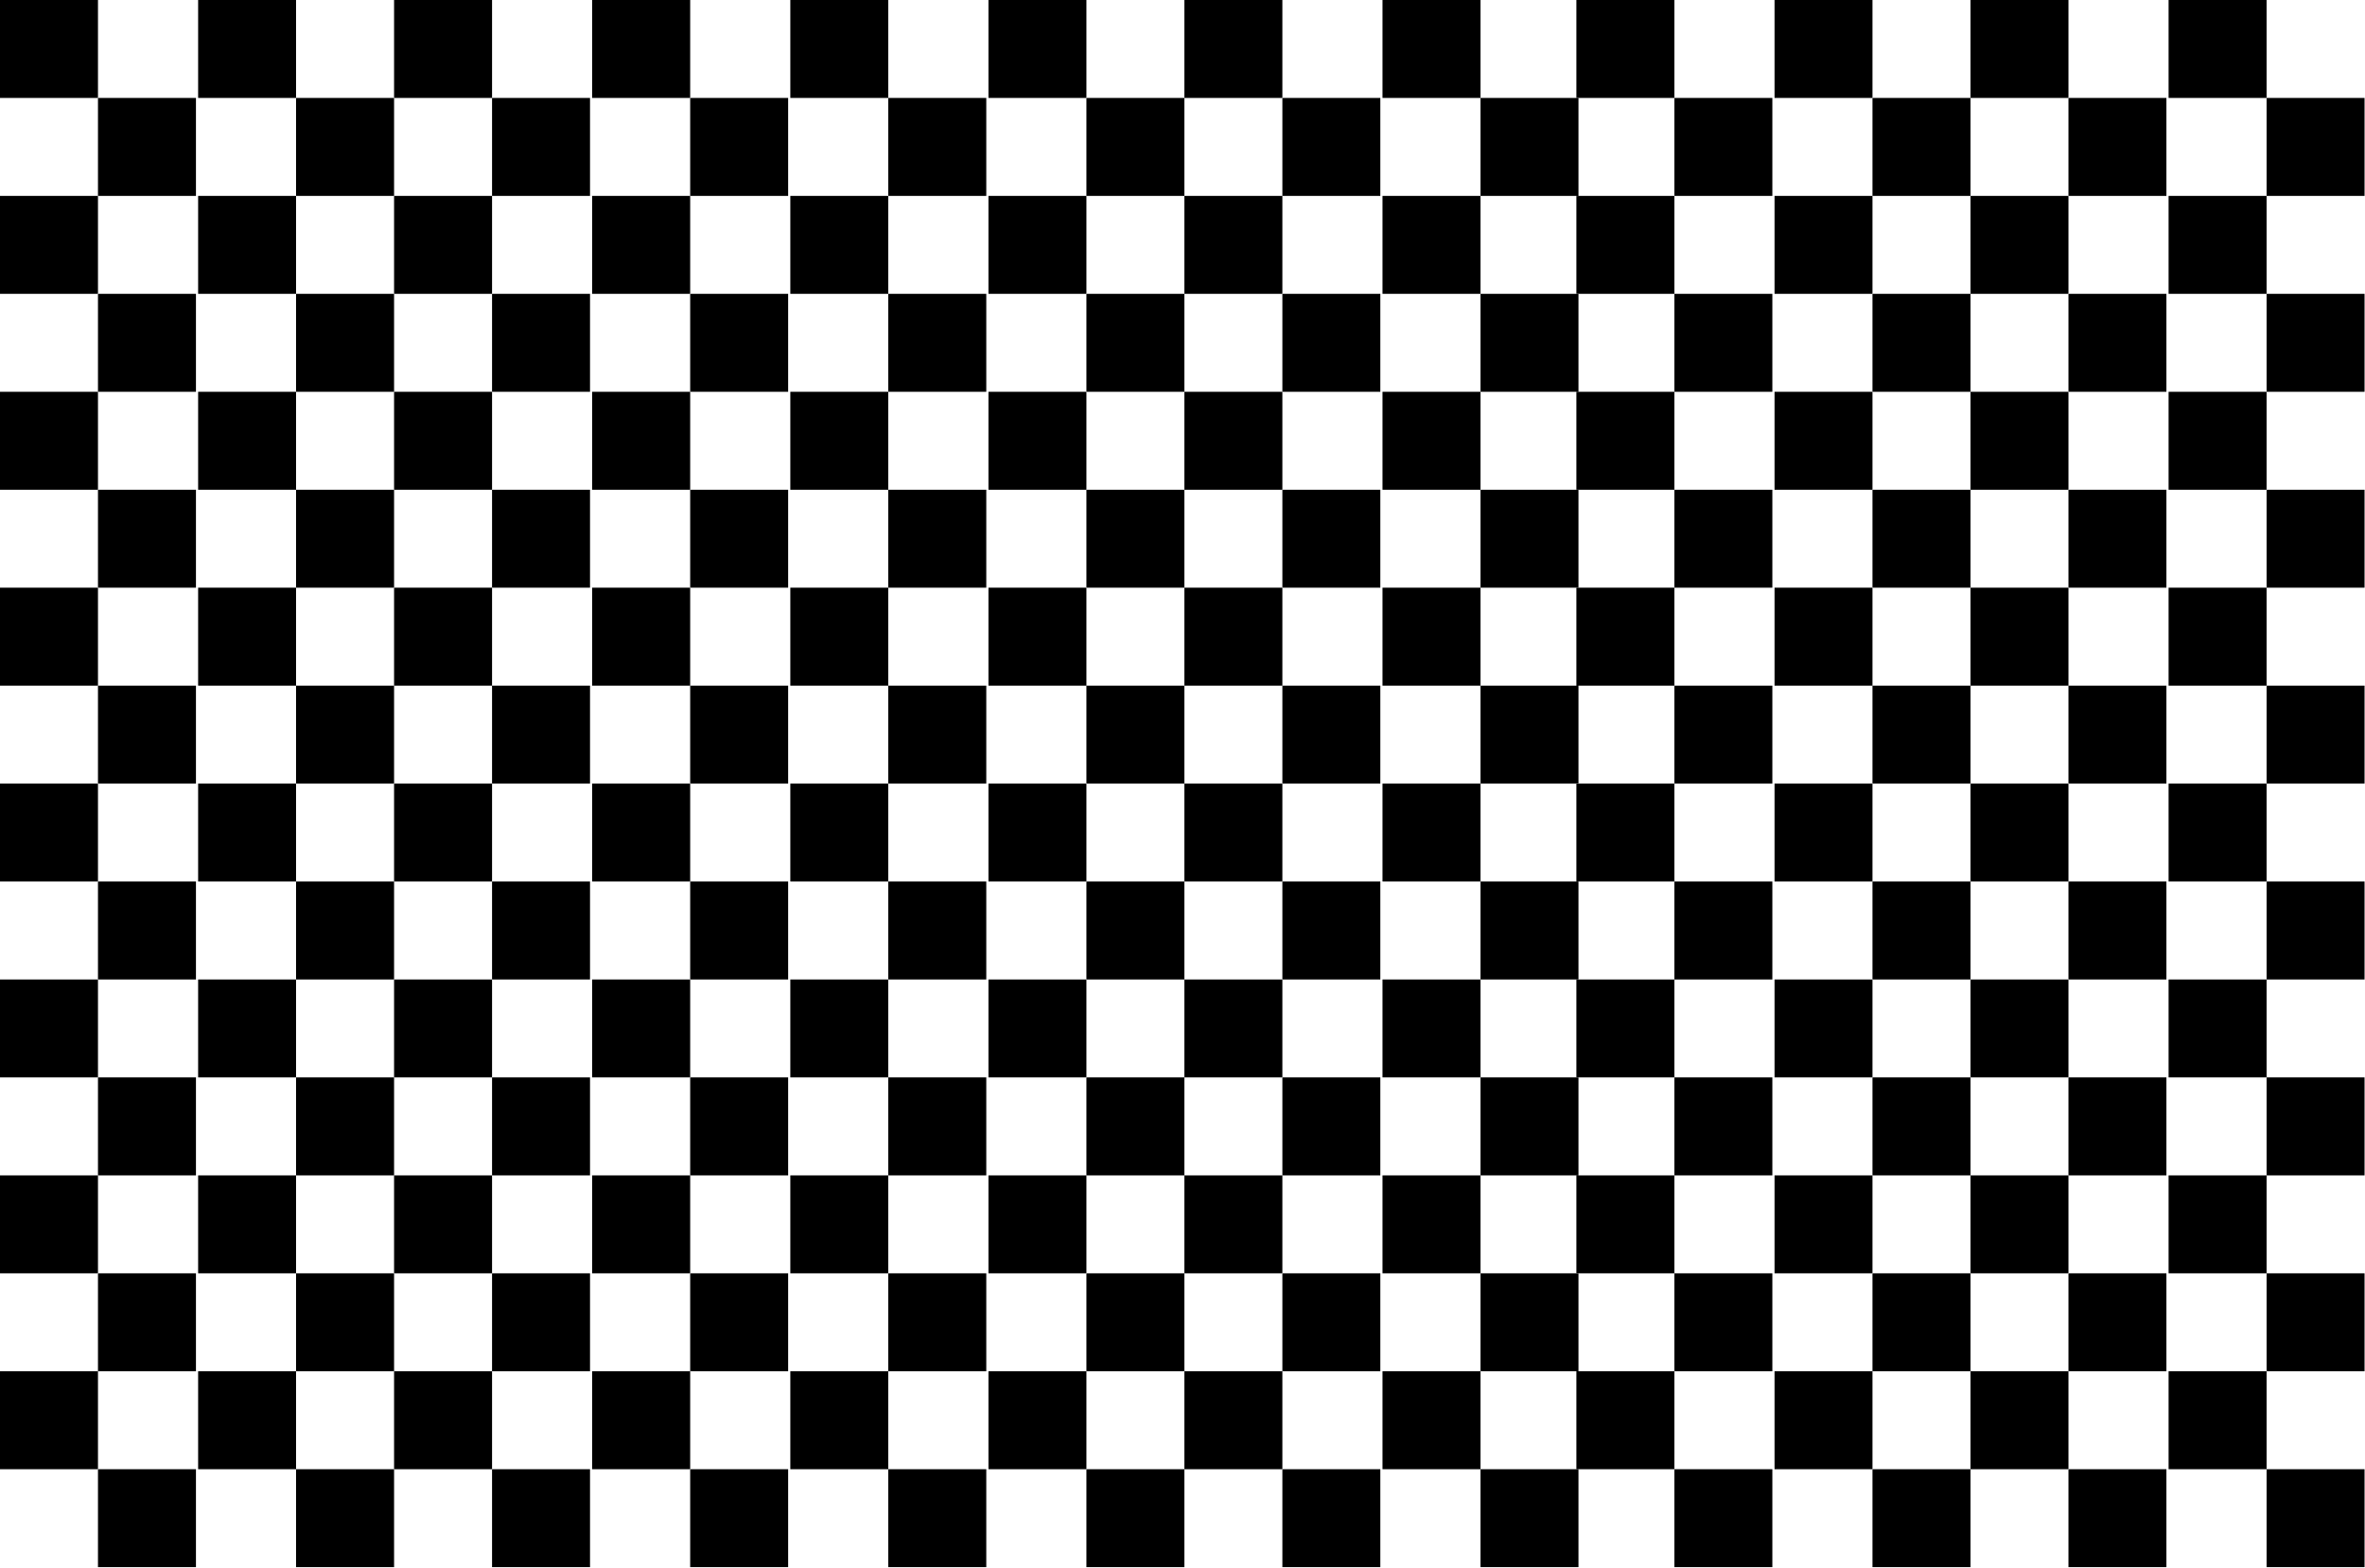
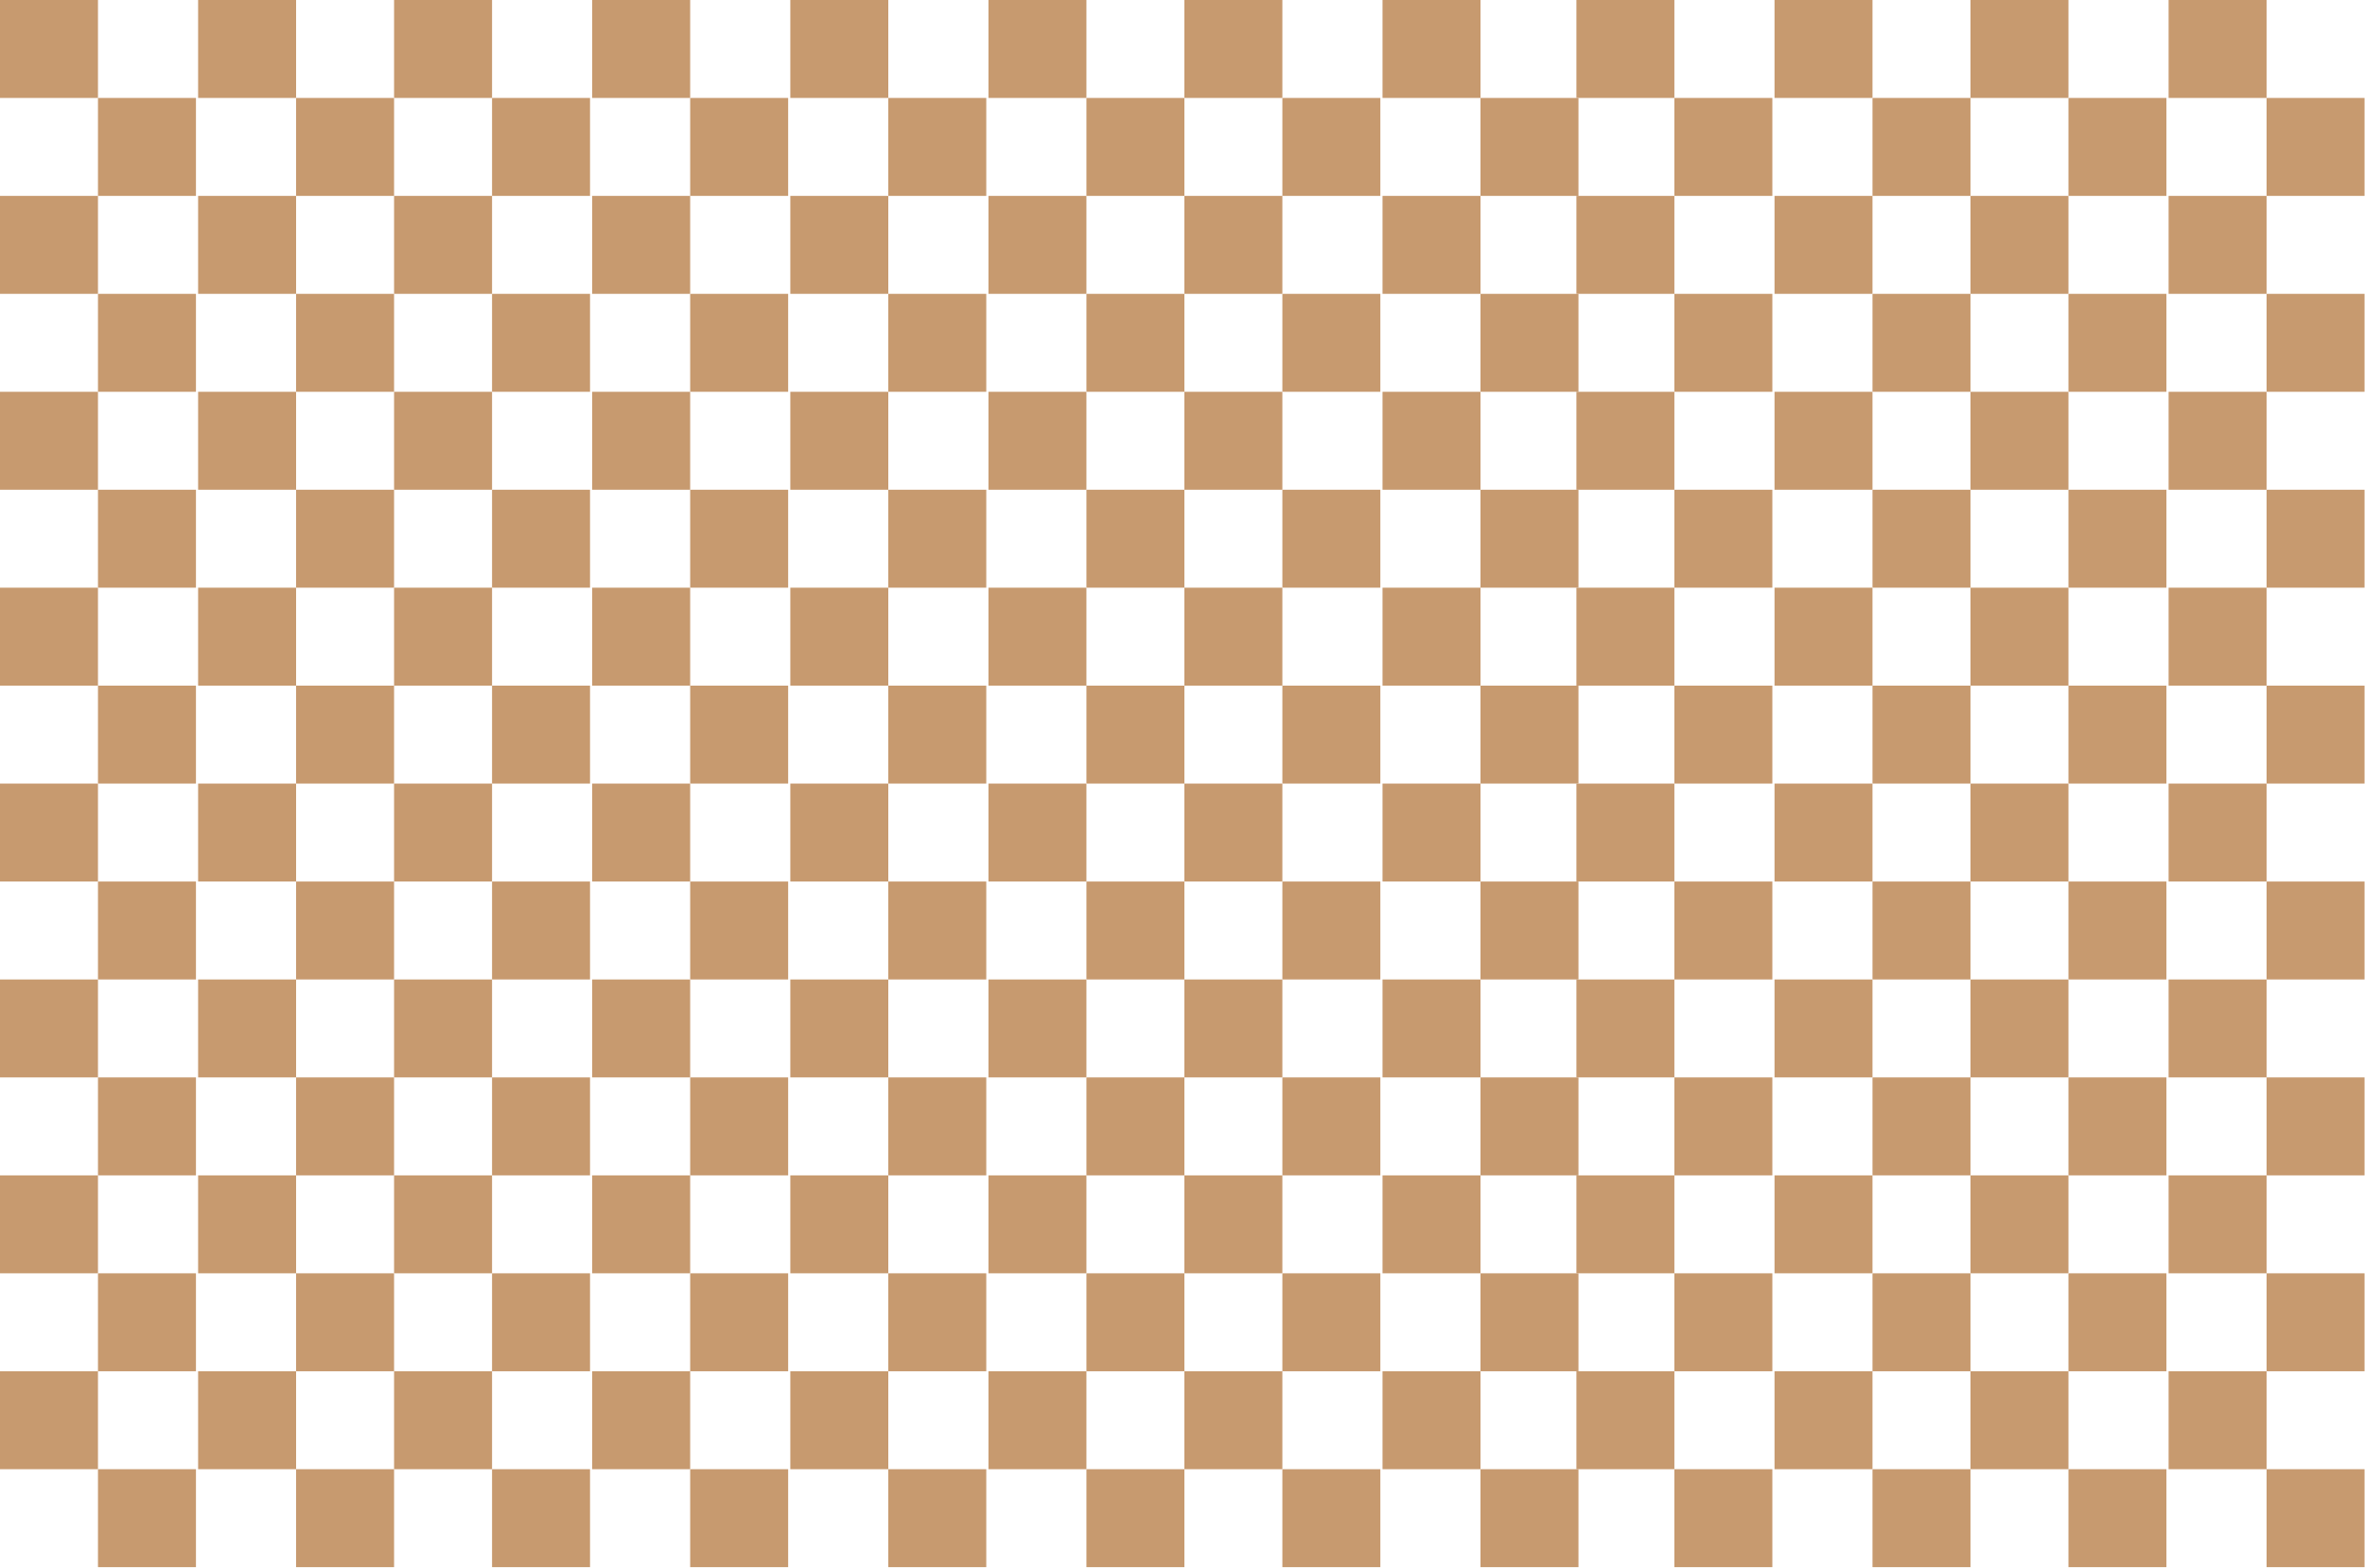
<svg xmlns="http://www.w3.org/2000/svg" width="4345" height="2881" viewBox="0 0 4345 2881" fill="none">
-   <rect x="1451.98" width="180.003" height="180.003" fill="black" />
-   <rect x="1631.99" y="180.003" width="180.003" height="180.003" fill="black" />
-   <rect x="1451.98" y="1440.02" width="180.003" height="180.003" fill="black" />
-   <rect x="1631.99" y="1620.03" width="180.003" height="180.003" fill="black" />
-   <rect x="2896.18" width="180.003" height="180.003" fill="black" />
-   <rect x="3076.18" y="180.003" width="180.003" height="180.003" fill="black" />
-   <rect x="2896.18" y="1440.02" width="180.003" height="180.003" fill="black" />
-   <rect x="3076.18" y="1620.03" width="180.003" height="180.003" fill="black" />
-   <rect width="180.003" height="180.003" fill="black" />
-   <rect x="180.004" y="180.003" width="180.003" height="180.003" fill="black" />
-   <rect y="1440.02" width="180.003" height="180.003" fill="black" />
-   <rect x="180.004" y="1620.03" width="180.003" height="180.003" fill="black" />
-   <rect x="2175.98" width="180.003" height="180.003" fill="black" />
-   <rect x="2355.99" y="180.003" width="180.003" height="180.003" fill="black" />
-   <rect x="2175.98" y="1440.02" width="180.003" height="180.003" fill="black" />
-   <rect x="2355.99" y="1620.03" width="180.003" height="180.003" fill="black" />
-   <rect x="3620.18" width="180.003" height="180.003" fill="black" />
-   <rect x="3800.18" y="180.003" width="180.003" height="180.003" fill="black" />
-   <rect x="3620.18" y="1440.02" width="180.003" height="180.003" fill="black" />
-   <rect x="3800.18" y="1620.03" width="180.003" height="180.003" fill="black" />
-   <rect x="724" width="180.003" height="180.003" fill="black" />
-   <rect x="904.004" y="180.003" width="180.003" height="180.003" fill="black" />
-   <rect x="724" y="1440.02" width="180.003" height="180.003" fill="black" />
-   <rect x="904.004" y="1620.03" width="180.003" height="180.003" fill="black" />
-   <rect x="1815.98" width="180.003" height="180.003" fill="black" />
-   <rect x="1995.98" y="180.003" width="180.003" height="180.003" fill="black" />
-   <rect x="1815.98" y="1440.02" width="180.003" height="180.003" fill="black" />
-   <rect x="1995.98" y="1620.03" width="180.003" height="180.003" fill="black" />
-   <rect x="3260.17" width="180.003" height="180.003" fill="black" />
-   <rect x="3440.18" y="180.003" width="180.003" height="180.003" fill="black" />
-   <rect x="3260.17" y="1440.02" width="180.003" height="180.003" fill="black" />
-   <rect x="3440.18" y="1620.03" width="180.003" height="180.003" fill="black" />
-   <rect x="363.992" width="180.003" height="180.003" fill="black" />
-   <rect x="543.996" y="180.003" width="180.003" height="180.003" fill="black" />
-   <rect x="363.992" y="1440.02" width="180.003" height="180.003" fill="black" />
-   <rect x="543.996" y="1620.03" width="180.003" height="180.003" fill="black" />
-   <rect x="2539.98" width="180.003" height="180.003" fill="black" />
-   <rect x="2719.98" y="180.003" width="180.003" height="180.003" fill="black" />
-   <rect x="2539.98" y="1440.02" width="180.003" height="180.003" fill="black" />
-   <rect x="2719.98" y="1620.03" width="180.003" height="180.003" fill="black" />
-   <rect x="3984.17" width="180.003" height="180.003" fill="black" />
-   <rect x="4164.18" y="180.003" width="180.003" height="180.003" fill="black" />
-   <rect x="3984.17" y="1440.02" width="180.003" height="180.003" fill="black" />
-   <rect x="4164.18" y="1620.03" width="180.003" height="180.003" fill="black" />
-   <rect x="1087.99" width="180.003" height="180.003" fill="black" />
-   <rect x="1268" y="180.003" width="180.003" height="180.003" fill="black" />
-   <rect x="1087.99" y="1440.02" width="180.003" height="180.003" fill="black" />
-   <rect x="1268" y="1620.03" width="180.003" height="180.003" fill="black" />
-   <rect x="1451.98" y="720.012" width="180.003" height="180.003" fill="black" />
-   <rect x="1631.99" y="900.015" width="180.003" height="180.003" fill="black" />
-   <rect x="1451.98" y="2160.04" width="180.003" height="180.003" fill="black" />
-   <rect x="1631.99" y="2340.04" width="180.003" height="180.003" fill="black" />
-   <rect x="2896.18" y="720.012" width="180.003" height="180.003" fill="black" />
-   <rect x="3076.18" y="900.015" width="180.003" height="180.003" fill="black" />
-   <rect x="2896.18" y="2160.04" width="180.003" height="180.003" fill="black" />
-   <rect x="3076.18" y="2340.04" width="180.003" height="180.003" fill="black" />
-   <rect y="720.012" width="180.003" height="180.003" fill="black" />
-   <rect x="180.004" y="900.015" width="180.003" height="180.003" fill="black" />
-   <rect y="2160.04" width="180.003" height="180.003" fill="black" />
-   <rect x="180.004" y="2340.04" width="180.003" height="180.003" fill="black" />
-   <rect x="2175.98" y="720.012" width="180.003" height="180.003" fill="black" />
-   <rect x="2355.99" y="900.015" width="180.003" height="180.003" fill="black" />
-   <rect x="2175.98" y="2160.04" width="180.003" height="180.003" fill="black" />
-   <rect x="2355.99" y="2340.04" width="180.003" height="180.003" fill="black" />
-   <rect x="3620.18" y="720.012" width="180.003" height="180.003" fill="black" />
-   <rect x="3800.18" y="900.015" width="180.003" height="180.003" fill="black" />
-   <rect x="3620.18" y="2160.04" width="180.003" height="180.003" fill="black" />
-   <rect x="3800.18" y="2340.04" width="180.003" height="180.003" fill="black" />
-   <rect x="724" y="720.012" width="180.003" height="180.003" fill="black" />
-   <rect x="904.004" y="900.015" width="180.003" height="180.003" fill="black" />
-   <rect x="724" y="2160.04" width="180.003" height="180.003" fill="black" />
-   <rect x="904.004" y="2340.04" width="180.003" height="180.003" fill="black" />
-   <rect x="1815.98" y="720.012" width="180.003" height="180.003" fill="black" />
-   <rect x="1995.98" y="900.015" width="180.003" height="180.003" fill="black" />
-   <rect x="1815.98" y="2160.04" width="180.003" height="180.003" fill="black" />
-   <rect x="1995.98" y="2340.04" width="180.003" height="180.003" fill="black" />
-   <rect x="3260.17" y="720.012" width="180.003" height="180.003" fill="black" />
-   <rect x="3440.18" y="900.015" width="180.003" height="180.003" fill="black" />
-   <rect x="3260.17" y="2160.04" width="180.003" height="180.003" fill="black" />
-   <rect x="3440.18" y="2340.04" width="180.003" height="180.003" fill="black" />
-   <rect x="363.992" y="720.012" width="180.003" height="180.003" fill="black" />
-   <rect x="543.996" y="900.015" width="180.003" height="180.003" fill="black" />
-   <rect x="363.992" y="2160.04" width="180.003" height="180.003" fill="black" />
-   <rect x="543.996" y="2340.04" width="180.003" height="180.003" fill="black" />
-   <rect x="2539.98" y="720.012" width="180.003" height="180.003" fill="black" />
-   <rect x="2719.98" y="900.015" width="180.003" height="180.003" fill="black" />
-   <rect x="2539.98" y="2160.04" width="180.003" height="180.003" fill="black" />
-   <rect x="2719.98" y="2340.04" width="180.003" height="180.003" fill="black" />
-   <rect x="3984.17" y="720.012" width="180.003" height="180.003" fill="black" />
-   <rect x="4164.18" y="900.015" width="180.003" height="180.003" fill="black" />
-   <rect x="3984.17" y="2160.04" width="180.003" height="180.003" fill="black" />
-   <rect x="4164.18" y="2340.04" width="180.003" height="180.003" fill="black" />
-   <rect x="1087.99" y="720.012" width="180.003" height="180.003" fill="black" />
-   <rect x="1268" y="900.015" width="180.003" height="180.003" fill="black" />
-   <rect x="1087.99" y="2160.04" width="180.003" height="180.003" fill="black" />
-   <rect x="1268" y="2340.04" width="180.003" height="180.003" fill="black" />
-   <rect x="1451.98" y="360.006" width="180.003" height="180.003" fill="black" />
-   <rect x="1631.99" y="540.009" width="180.003" height="180.003" fill="black" />
-   <rect x="1451.98" y="1800.03" width="180.003" height="180.003" fill="black" />
-   <rect x="1631.99" y="1980.03" width="180.003" height="180.003" fill="black" />
-   <rect x="2896.18" y="360.006" width="180.003" height="180.003" fill="black" />
-   <rect x="3076.18" y="540.009" width="180.003" height="180.003" fill="black" />
-   <rect x="2896.18" y="1800.03" width="180.003" height="180.003" fill="black" />
-   <rect x="3076.18" y="1980.03" width="180.003" height="180.003" fill="black" />
-   <rect y="360.006" width="180.003" height="180.003" fill="black" />
-   <rect x="180.004" y="540.009" width="180.003" height="180.003" fill="black" />
-   <rect y="1800.03" width="180.003" height="180.003" fill="black" />
-   <rect x="180.004" y="1980.03" width="180.003" height="180.003" fill="black" />
-   <rect x="2175.98" y="360.006" width="180.003" height="180.003" fill="black" />
-   <rect x="2355.99" y="540.009" width="180.003" height="180.003" fill="black" />
-   <rect x="2175.98" y="1800.03" width="180.003" height="180.003" fill="black" />
-   <rect x="2355.99" y="1980.03" width="180.003" height="180.003" fill="black" />
-   <rect x="3620.18" y="360.006" width="180.003" height="180.003" fill="black" />
-   <rect x="3800.18" y="540.009" width="180.003" height="180.003" fill="black" />
-   <rect x="3620.18" y="1800.03" width="180.003" height="180.003" fill="black" />
-   <rect x="3800.18" y="1980.03" width="180.003" height="180.003" fill="black" />
-   <rect x="724" y="360.006" width="180.003" height="180.003" fill="black" />
-   <rect x="904.004" y="540.009" width="180.003" height="180.003" fill="black" />
-   <rect x="724" y="1800.03" width="180.003" height="180.003" fill="black" />
-   <rect x="904.004" y="1980.03" width="180.003" height="180.003" fill="black" />
-   <rect x="1815.98" y="360.006" width="180.003" height="180.003" fill="black" />
-   <rect x="1995.98" y="540.009" width="180.003" height="180.003" fill="black" />
-   <rect x="1815.98" y="1800.03" width="180.003" height="180.003" fill="black" />
-   <rect x="1995.98" y="1980.03" width="180.003" height="180.003" fill="black" />
-   <rect x="3260.17" y="360.006" width="180.003" height="180.003" fill="black" />
-   <rect x="3440.18" y="540.009" width="180.003" height="180.003" fill="black" />
-   <rect x="3260.17" y="1800.03" width="180.003" height="180.003" fill="black" />
-   <rect x="3440.18" y="1980.03" width="180.003" height="180.003" fill="black" />
-   <rect x="363.992" y="360.006" width="180.003" height="180.003" fill="black" />
-   <rect x="543.996" y="540.009" width="180.003" height="180.003" fill="black" />
-   <rect x="363.992" y="1800.03" width="180.003" height="180.003" fill="black" />
-   <rect x="543.996" y="1980.03" width="180.003" height="180.003" fill="black" />
-   <rect x="2539.98" y="360.006" width="180.003" height="180.003" fill="black" />
-   <rect x="2719.98" y="540.009" width="180.003" height="180.003" fill="black" />
-   <rect x="2539.98" y="1800.03" width="180.003" height="180.003" fill="black" />
-   <rect x="2719.98" y="1980.03" width="180.003" height="180.003" fill="black" />
-   <rect x="3984.17" y="360.006" width="180.003" height="180.003" fill="black" />
-   <rect x="4164.18" y="540.009" width="180.003" height="180.003" fill="black" />
-   <rect x="3984.17" y="1800.03" width="180.003" height="180.003" fill="black" />
-   <rect x="4164.18" y="1980.03" width="180.003" height="180.003" fill="black" />
-   <rect x="1087.99" y="360.006" width="180.003" height="180.003" fill="black" />
-   <rect x="1268" y="540.009" width="180.003" height="180.003" fill="black" />
-   <rect x="1087.99" y="1800.03" width="180.003" height="180.003" fill="black" />
-   <rect x="1268" y="1980.03" width="180.003" height="180.003" fill="black" />
-   <rect x="1451.98" y="1080.02" width="180.003" height="180.003" fill="black" />
-   <rect x="1631.99" y="1260.02" width="180.003" height="180.003" fill="black" />
-   <rect x="1451.98" y="2520.04" width="180.003" height="180.003" fill="black" />
-   <rect x="1631.99" y="2700.04" width="180.003" height="180.003" fill="black" />
-   <rect x="2896.18" y="1080.02" width="180.003" height="180.003" fill="black" />
-   <rect x="3076.18" y="1260.02" width="180.003" height="180.003" fill="black" />
-   <rect x="2896.18" y="2520.04" width="180.003" height="180.003" fill="black" />
-   <rect x="3076.18" y="2700.04" width="180.003" height="180.003" fill="black" />
-   <rect y="1080.02" width="180.003" height="180.003" fill="black" />
-   <rect x="180.004" y="1260.02" width="180.003" height="180.003" fill="black" />
-   <rect y="2520.04" width="180.003" height="180.003" fill="black" />
-   <rect x="180.004" y="2700.04" width="180.003" height="180.003" fill="black" />
-   <rect x="2175.98" y="1080.02" width="180.003" height="180.003" fill="black" />
-   <rect x="2355.99" y="1260.02" width="180.003" height="180.003" fill="black" />
-   <rect x="2175.98" y="2520.04" width="180.003" height="180.003" fill="black" />
-   <rect x="2355.99" y="2700.04" width="180.003" height="180.003" fill="black" />
-   <rect x="3620.18" y="1080.02" width="180.003" height="180.003" fill="black" />
-   <rect x="3800.18" y="1260.02" width="180.003" height="180.003" fill="black" />
-   <rect x="3620.18" y="2520.04" width="180.003" height="180.003" fill="black" />
-   <rect x="3800.18" y="2700.04" width="180.003" height="180.003" fill="black" />
-   <rect x="724" y="1080.02" width="180.003" height="180.003" fill="black" />
-   <rect x="904.004" y="1260.02" width="180.003" height="180.003" fill="black" />
-   <rect x="724" y="2520.04" width="180.003" height="180.003" fill="black" />
-   <rect x="904.004" y="2700.04" width="180.003" height="180.003" fill="black" />
-   <rect x="1815.98" y="1080.02" width="180.003" height="180.003" fill="black" />
-   <rect x="1995.98" y="1260.02" width="180.003" height="180.003" fill="black" />
-   <rect x="1815.98" y="2520.04" width="180.003" height="180.003" fill="black" />
-   <rect x="1995.98" y="2700.04" width="180.003" height="180.003" fill="black" />
-   <rect x="3260.17" y="1080.02" width="180.003" height="180.003" fill="black" />
-   <rect x="3440.18" y="1260.02" width="180.003" height="180.003" fill="black" />
-   <rect x="3260.17" y="2520.04" width="180.003" height="180.003" fill="black" />
-   <rect x="3440.18" y="2700.04" width="180.003" height="180.003" fill="black" />
-   <rect x="363.992" y="1080.02" width="180.003" height="180.003" fill="black" />
-   <rect x="543.996" y="1260.02" width="180.003" height="180.003" fill="black" />
-   <rect x="363.992" y="2520.04" width="180.003" height="180.003" fill="black" />
-   <rect x="543.996" y="2700.04" width="180.003" height="180.003" fill="black" />
-   <rect x="2539.98" y="1080.02" width="180.003" height="180.003" fill="black" />
-   <rect x="2719.98" y="1260.02" width="180.003" height="180.003" fill="black" />
-   <rect x="2539.98" y="2520.04" width="180.003" height="180.003" fill="black" />
-   <rect x="2719.98" y="2700.04" width="180.003" height="180.003" fill="black" />
-   <rect x="3984.17" y="1080.02" width="180.003" height="180.003" fill="black" />
-   <rect x="4164.18" y="1260.02" width="180.003" height="180.003" fill="black" />
-   <rect x="3984.17" y="2520.04" width="180.003" height="180.003" fill="black" />
-   <rect x="4164.18" y="2700.04" width="180.003" height="180.003" fill="black" />
-   <rect x="1087.99" y="1080.02" width="180.003" height="180.003" fill="black" />
-   <rect x="1268" y="1260.02" width="180.003" height="180.003" fill="black" />
-   <rect x="1087.99" y="2520.04" width="180.003" height="180.003" fill="black" />
-   <rect x="1268" y="2700.04" width="180.003" height="180.003" fill="black" />
+   <rect x="1451.98" width="180.003" height="180.003" fill="#C79A6F" />
+   <rect x="1631.99" y="180.003" width="180.003" height="180.003" fill="#C79A6F" />
+   <rect x="1451.98" y="1440.02" width="180.003" height="180.003" fill="#C79A6F" />
+   <rect x="1631.99" y="1620.03" width="180.003" height="180.003" fill="#C79A6F" />
+   <rect x="2896.18" width="180.003" height="180.003" fill="#C79A6F" />
+   <rect x="3076.18" y="180.003" width="180.003" height="180.003" fill="#C79A6F" />
+   <rect x="2896.18" y="1440.02" width="180.003" height="180.003" fill="#C79A6F" />
+   <rect x="3076.18" y="1620.03" width="180.003" height="180.003" fill="#C79A6F" />
+   <rect width="180.003" height="180.003" fill="#C79A6F" />
+   <rect x="180.004" y="180.003" width="180.003" height="180.003" fill="#C79A6F" />
+   <rect y="1440.02" width="180.003" height="180.003" fill="#C79A6F" />
+   <rect x="180.004" y="1620.03" width="180.003" height="180.003" fill="#C79A6F" />
+   <rect x="2175.98" width="180.003" height="180.003" fill="#C79A6F" />
+   <rect x="2355.99" y="180.003" width="180.003" height="180.003" fill="#C79A6F" />
+   <rect x="2175.98" y="1440.02" width="180.003" height="180.003" fill="#C79A6F" />
+   <rect x="2355.99" y="1620.03" width="180.003" height="180.003" fill="#C79A6F" />
+   <rect x="3620.18" width="180.003" height="180.003" fill="#C79A6F" />
+   <rect x="3800.18" y="180.003" width="180.003" height="180.003" fill="#C79A6F" />
+   <rect x="3620.18" y="1440.02" width="180.003" height="180.003" fill="#C79A6F" />
+   <rect x="3800.18" y="1620.03" width="180.003" height="180.003" fill="#C79A6F" />
+   <rect x="724" width="180.003" height="180.003" fill="#C79A6F" />
+   <rect x="904.004" y="180.003" width="180.003" height="180.003" fill="#C79A6F" />
+   <rect x="724" y="1440.02" width="180.003" height="180.003" fill="#C79A6F" />
+   <rect x="904.004" y="1620.03" width="180.003" height="180.003" fill="#C79A6F" />
+   <rect x="1815.98" width="180.003" height="180.003" fill="#C79A6F" />
+   <rect x="1995.98" y="180.003" width="180.003" height="180.003" fill="#C79A6F" />
+   <rect x="1815.98" y="1440.02" width="180.003" height="180.003" fill="#C79A6F" />
+   <rect x="1995.98" y="1620.03" width="180.003" height="180.003" fill="#C79A6F" />
+   <rect x="3260.17" width="180.003" height="180.003" fill="#C79A6F" />
+   <rect x="3440.18" y="180.003" width="180.003" height="180.003" fill="#C79A6F" />
+   <rect x="3260.17" y="1440.02" width="180.003" height="180.003" fill="#C79A6F" />
+   <rect x="3440.18" y="1620.03" width="180.003" height="180.003" fill="#C79A6F" />
+   <rect x="363.992" width="180.003" height="180.003" fill="#C79A6F" />
+   <rect x="543.996" y="180.003" width="180.003" height="180.003" fill="#C79A6F" />
+   <rect x="363.992" y="1440.02" width="180.003" height="180.003" fill="#C79A6F" />
+   <rect x="543.996" y="1620.03" width="180.003" height="180.003" fill="#C79A6F" />
+   <rect x="2539.98" width="180.003" height="180.003" fill="#C79A6F" />
+   <rect x="2719.98" y="180.003" width="180.003" height="180.003" fill="#C79A6F" />
+   <rect x="2539.98" y="1440.02" width="180.003" height="180.003" fill="#C79A6F" />
+   <rect x="2719.98" y="1620.03" width="180.003" height="180.003" fill="#C79A6F" />
+   <rect x="3984.17" width="180.003" height="180.003" fill="#C79A6F" />
+   <rect x="4164.18" y="180.003" width="180.003" height="180.003" fill="#C79A6F" />
+   <rect x="3984.17" y="1440.02" width="180.003" height="180.003" fill="#C79A6F" />
+   <rect x="4164.18" y="1620.03" width="180.003" height="180.003" fill="#C79A6F" />
+   <rect x="1087.99" width="180.003" height="180.003" fill="#C79A6F" />
+   <rect x="1268" y="180.003" width="180.003" height="180.003" fill="#C79A6F" />
+   <rect x="1087.99" y="1440.02" width="180.003" height="180.003" fill="#C79A6F" />
+   <rect x="1268" y="1620.03" width="180.003" height="180.003" fill="#C79A6F" />
+   <rect x="1451.98" y="720.012" width="180.003" height="180.003" fill="#C79A6F" />
+   <rect x="1631.99" y="900.015" width="180.003" height="180.003" fill="#C79A6F" />
+   <rect x="1451.98" y="2160.04" width="180.003" height="180.003" fill="#C79A6F" />
+   <rect x="1631.99" y="2340.04" width="180.003" height="180.003" fill="#C79A6F" />
+   <rect x="2896.18" y="720.012" width="180.003" height="180.003" fill="#C79A6F" />
+   <rect x="3076.18" y="900.015" width="180.003" height="180.003" fill="#C79A6F" />
+   <rect x="2896.18" y="2160.04" width="180.003" height="180.003" fill="#C79A6F" />
+   <rect x="3076.18" y="2340.04" width="180.003" height="180.003" fill="#C79A6F" />
+   <rect y="720.012" width="180.003" height="180.003" fill="#C79A6F" />
+   <rect x="180.004" y="900.015" width="180.003" height="180.003" fill="#C79A6F" />
+   <rect y="2160.04" width="180.003" height="180.003" fill="#C79A6F" />
+   <rect x="180.004" y="2340.04" width="180.003" height="180.003" fill="#C79A6F" />
+   <rect x="2175.98" y="720.012" width="180.003" height="180.003" fill="#C79A6F" />
+   <rect x="2355.99" y="900.015" width="180.003" height="180.003" fill="#C79A6F" />
+   <rect x="2175.98" y="2160.04" width="180.003" height="180.003" fill="#C79A6F" />
+   <rect x="2355.99" y="2340.04" width="180.003" height="180.003" fill="#C79A6F" />
+   <rect x="3620.18" y="720.012" width="180.003" height="180.003" fill="#C79A6F" />
+   <rect x="3800.18" y="900.015" width="180.003" height="180.003" fill="#C79A6F" />
+   <rect x="3620.18" y="2160.04" width="180.003" height="180.003" fill="#C79A6F" />
+   <rect x="3800.18" y="2340.04" width="180.003" height="180.003" fill="#C79A6F" />
+   <rect x="724" y="720.012" width="180.003" height="180.003" fill="#C79A6F" />
+   <rect x="904.004" y="900.015" width="180.003" height="180.003" fill="#C79A6F" />
+   <rect x="724" y="2160.04" width="180.003" height="180.003" fill="#C79A6F" />
+   <rect x="904.004" y="2340.04" width="180.003" height="180.003" fill="#C79A6F" />
+   <rect x="1815.98" y="720.012" width="180.003" height="180.003" fill="#C79A6F" />
+   <rect x="1995.98" y="900.015" width="180.003" height="180.003" fill="#C79A6F" />
+   <rect x="1815.98" y="2160.04" width="180.003" height="180.003" fill="#C79A6F" />
+   <rect x="1995.98" y="2340.04" width="180.003" height="180.003" fill="#C79A6F" />
+   <rect x="3260.17" y="720.012" width="180.003" height="180.003" fill="#C79A6F" />
+   <rect x="3440.18" y="900.015" width="180.003" height="180.003" fill="#C79A6F" />
+   <rect x="3260.17" y="2160.04" width="180.003" height="180.003" fill="#C79A6F" />
+   <rect x="3440.18" y="2340.04" width="180.003" height="180.003" fill="#C79A6F" />
+   <rect x="363.992" y="720.012" width="180.003" height="180.003" fill="#C79A6F" />
+   <rect x="543.996" y="900.015" width="180.003" height="180.003" fill="#C79A6F" />
+   <rect x="363.992" y="2160.04" width="180.003" height="180.003" fill="#C79A6F" />
+   <rect x="543.996" y="2340.04" width="180.003" height="180.003" fill="#C79A6F" />
+   <rect x="2539.98" y="720.012" width="180.003" height="180.003" fill="#C79A6F" />
+   <rect x="2719.98" y="900.015" width="180.003" height="180.003" fill="#C79A6F" />
+   <rect x="2539.98" y="2160.04" width="180.003" height="180.003" fill="#C79A6F" />
+   <rect x="2719.98" y="2340.04" width="180.003" height="180.003" fill="#C79A6F" />
+   <rect x="3984.17" y="720.012" width="180.003" height="180.003" fill="#C79A6F" />
+   <rect x="4164.18" y="900.015" width="180.003" height="180.003" fill="#C79A6F" />
+   <rect x="3984.17" y="2160.04" width="180.003" height="180.003" fill="#C79A6F" />
+   <rect x="4164.18" y="2340.04" width="180.003" height="180.003" fill="#C79A6F" />
+   <rect x="1087.99" y="720.012" width="180.003" height="180.003" fill="#C79A6F" />
+   <rect x="1268" y="900.015" width="180.003" height="180.003" fill="#C79A6F" />
+   <rect x="1087.99" y="2160.04" width="180.003" height="180.003" fill="#C79A6F" />
+   <rect x="1268" y="2340.04" width="180.003" height="180.003" fill="#C79A6F" />
+   <rect x="1451.98" y="360.006" width="180.003" height="180.003" fill="#C79A6F" />
+   <rect x="1631.99" y="540.009" width="180.003" height="180.003" fill="#C79A6F" />
+   <rect x="1451.98" y="1800.03" width="180.003" height="180.003" fill="#C79A6F" />
+   <rect x="1631.99" y="1980.03" width="180.003" height="180.003" fill="#C79A6F" />
+   <rect x="2896.18" y="360.006" width="180.003" height="180.003" fill="#C79A6F" />
+   <rect x="3076.18" y="540.009" width="180.003" height="180.003" fill="#C79A6F" />
+   <rect x="2896.18" y="1800.03" width="180.003" height="180.003" fill="#C79A6F" />
+   <rect x="3076.18" y="1980.03" width="180.003" height="180.003" fill="#C79A6F" />
+   <rect y="360.006" width="180.003" height="180.003" fill="#C79A6F" />
+   <rect x="180.004" y="540.009" width="180.003" height="180.003" fill="#C79A6F" />
+   <rect y="1800.03" width="180.003" height="180.003" fill="#C79A6F" />
+   <rect x="180.004" y="1980.03" width="180.003" height="180.003" fill="#C79A6F" />
+   <rect x="2175.98" y="360.006" width="180.003" height="180.003" fill="#C79A6F" />
+   <rect x="2355.99" y="540.009" width="180.003" height="180.003" fill="#C79A6F" />
+   <rect x="2175.98" y="1800.03" width="180.003" height="180.003" fill="#C79A6F" />
+   <rect x="2355.99" y="1980.03" width="180.003" height="180.003" fill="#C79A6F" />
+   <rect x="3620.18" y="360.006" width="180.003" height="180.003" fill="#C79A6F" />
+   <rect x="3800.18" y="540.009" width="180.003" height="180.003" fill="#C79A6F" />
+   <rect x="3620.18" y="1800.03" width="180.003" height="180.003" fill="#C79A6F" />
+   <rect x="3800.18" y="1980.03" width="180.003" height="180.003" fill="#C79A6F" />
+   <rect x="724" y="360.006" width="180.003" height="180.003" fill="#C79A6F" />
+   <rect x="904.004" y="540.009" width="180.003" height="180.003" fill="#C79A6F" />
+   <rect x="724" y="1800.03" width="180.003" height="180.003" fill="#C79A6F" />
+   <rect x="904.004" y="1980.03" width="180.003" height="180.003" fill="#C79A6F" />
+   <rect x="1815.98" y="360.006" width="180.003" height="180.003" fill="#C79A6F" />
+   <rect x="1995.98" y="540.009" width="180.003" height="180.003" fill="#C79A6F" />
+   <rect x="1815.98" y="1800.03" width="180.003" height="180.003" fill="#C79A6F" />
+   <rect x="1995.98" y="1980.03" width="180.003" height="180.003" fill="#C79A6F" />
+   <rect x="3260.17" y="360.006" width="180.003" height="180.003" fill="#C79A6F" />
+   <rect x="3440.18" y="540.009" width="180.003" height="180.003" fill="#C79A6F" />
+   <rect x="3260.17" y="1800.03" width="180.003" height="180.003" fill="#C79A6F" />
+   <rect x="3440.18" y="1980.03" width="180.003" height="180.003" fill="#C79A6F" />
+   <rect x="363.992" y="360.006" width="180.003" height="180.003" fill="#C79A6F" />
+   <rect x="543.996" y="540.009" width="180.003" height="180.003" fill="#C79A6F" />
+   <rect x="363.992" y="1800.03" width="180.003" height="180.003" fill="#C79A6F" />
+   <rect x="543.996" y="1980.03" width="180.003" height="180.003" fill="#C79A6F" />
+   <rect x="2539.98" y="360.006" width="180.003" height="180.003" fill="#C79A6F" />
+   <rect x="2719.98" y="540.009" width="180.003" height="180.003" fill="#C79A6F" />
+   <rect x="2539.98" y="1800.03" width="180.003" height="180.003" fill="#C79A6F" />
+   <rect x="2719.98" y="1980.03" width="180.003" height="180.003" fill="#C79A6F" />
+   <rect x="3984.17" y="360.006" width="180.003" height="180.003" fill="#C79A6F" />
+   <rect x="4164.18" y="540.009" width="180.003" height="180.003" fill="#C79A6F" />
+   <rect x="3984.17" y="1800.03" width="180.003" height="180.003" fill="#C79A6F" />
+   <rect x="4164.18" y="1980.03" width="180.003" height="180.003" fill="#C79A6F" />
+   <rect x="1087.99" y="360.006" width="180.003" height="180.003" fill="#C79A6F" />
+   <rect x="1268" y="540.009" width="180.003" height="180.003" fill="#C79A6F" />
+   <rect x="1087.99" y="1800.03" width="180.003" height="180.003" fill="#C79A6F" />
+   <rect x="1268" y="1980.03" width="180.003" height="180.003" fill="#C79A6F" />
+   <rect x="1451.98" y="1080.02" width="180.003" height="180.003" fill="#C79A6F" />
+   <rect x="1631.99" y="1260.02" width="180.003" height="180.003" fill="#C79A6F" />
+   <rect x="1451.98" y="2520.04" width="180.003" height="180.003" fill="#C79A6F" />
+   <rect x="1631.99" y="2700.04" width="180.003" height="180.003" fill="#C79A6F" />
+   <rect x="2896.18" y="1080.02" width="180.003" height="180.003" fill="#C79A6F" />
+   <rect x="3076.18" y="1260.02" width="180.003" height="180.003" fill="#C79A6F" />
+   <rect x="2896.18" y="2520.04" width="180.003" height="180.003" fill="#C79A6F" />
+   <rect x="3076.18" y="2700.04" width="180.003" height="180.003" fill="#C79A6F" />
+   <rect y="1080.02" width="180.003" height="180.003" fill="#C79A6F" />
+   <rect x="180.004" y="1260.02" width="180.003" height="180.003" fill="#C79A6F" />
+   <rect y="2520.04" width="180.003" height="180.003" fill="#C79A6F" />
+   <rect x="180.004" y="2700.04" width="180.003" height="180.003" fill="#C79A6F" />
+   <rect x="2175.98" y="1080.02" width="180.003" height="180.003" fill="#C79A6F" />
+   <rect x="2355.99" y="1260.02" width="180.003" height="180.003" fill="#C79A6F" />
+   <rect x="2175.98" y="2520.04" width="180.003" height="180.003" fill="#C79A6F" />
+   <rect x="2355.99" y="2700.04" width="180.003" height="180.003" fill="#C79A6F" />
+   <rect x="3620.18" y="1080.02" width="180.003" height="180.003" fill="#C79A6F" />
+   <rect x="3800.18" y="1260.02" width="180.003" height="180.003" fill="#C79A6F" />
+   <rect x="3620.18" y="2520.04" width="180.003" height="180.003" fill="#C79A6F" />
+   <rect x="3800.18" y="2700.04" width="180.003" height="180.003" fill="#C79A6F" />
+   <rect x="724" y="1080.02" width="180.003" height="180.003" fill="#C79A6F" />
+   <rect x="904.004" y="1260.02" width="180.003" height="180.003" fill="#C79A6F" />
+   <rect x="724" y="2520.04" width="180.003" height="180.003" fill="#C79A6F" />
+   <rect x="904.004" y="2700.04" width="180.003" height="180.003" fill="#C79A6F" />
+   <rect x="1815.98" y="1080.02" width="180.003" height="180.003" fill="#C79A6F" />
+   <rect x="1995.98" y="1260.02" width="180.003" height="180.003" fill="#C79A6F" />
+   <rect x="1815.98" y="2520.04" width="180.003" height="180.003" fill="#C79A6F" />
+   <rect x="1995.98" y="2700.04" width="180.003" height="180.003" fill="#C79A6F" />
+   <rect x="3260.17" y="1080.02" width="180.003" height="180.003" fill="#C79A6F" />
+   <rect x="3440.18" y="1260.02" width="180.003" height="180.003" fill="#C79A6F" />
+   <rect x="3260.17" y="2520.04" width="180.003" height="180.003" fill="#C79A6F" />
+   <rect x="3440.18" y="2700.04" width="180.003" height="180.003" fill="#C79A6F" />
+   <rect x="363.992" y="1080.02" width="180.003" height="180.003" fill="#C79A6F" />
+   <rect x="543.996" y="1260.02" width="180.003" height="180.003" fill="#C79A6F" />
+   <rect x="363.992" y="2520.04" width="180.003" height="180.003" fill="#C79A6F" />
+   <rect x="543.996" y="2700.04" width="180.003" height="180.003" fill="#C79A6F" />
+   <rect x="2539.98" y="1080.02" width="180.003" height="180.003" fill="#C79A6F" />
+   <rect x="2719.98" y="1260.02" width="180.003" height="180.003" fill="#C79A6F" />
+   <rect x="2539.98" y="2520.04" width="180.003" height="180.003" fill="#C79A6F" />
+   <rect x="2719.98" y="2700.04" width="180.003" height="180.003" fill="#C79A6F" />
+   <rect x="3984.17" y="1080.02" width="180.003" height="180.003" fill="#C79A6F" />
+   <rect x="4164.18" y="1260.02" width="180.003" height="180.003" fill="#C79A6F" />
+   <rect x="3984.17" y="2520.04" width="180.003" height="180.003" fill="#C79A6F" />
+   <rect x="4164.18" y="2700.04" width="180.003" height="180.003" fill="#C79A6F" />
+   <rect x="1087.99" y="1080.02" width="180.003" height="180.003" fill="#C79A6F" />
+   <rect x="1268" y="1260.02" width="180.003" height="180.003" fill="#C79A6F" />
+   <rect x="1087.99" y="2520.04" width="180.003" height="180.003" fill="#C79A6F" />
+   <rect x="1268" y="2700.04" width="180.003" height="180.003" fill="#C79A6F" />
</svg>
